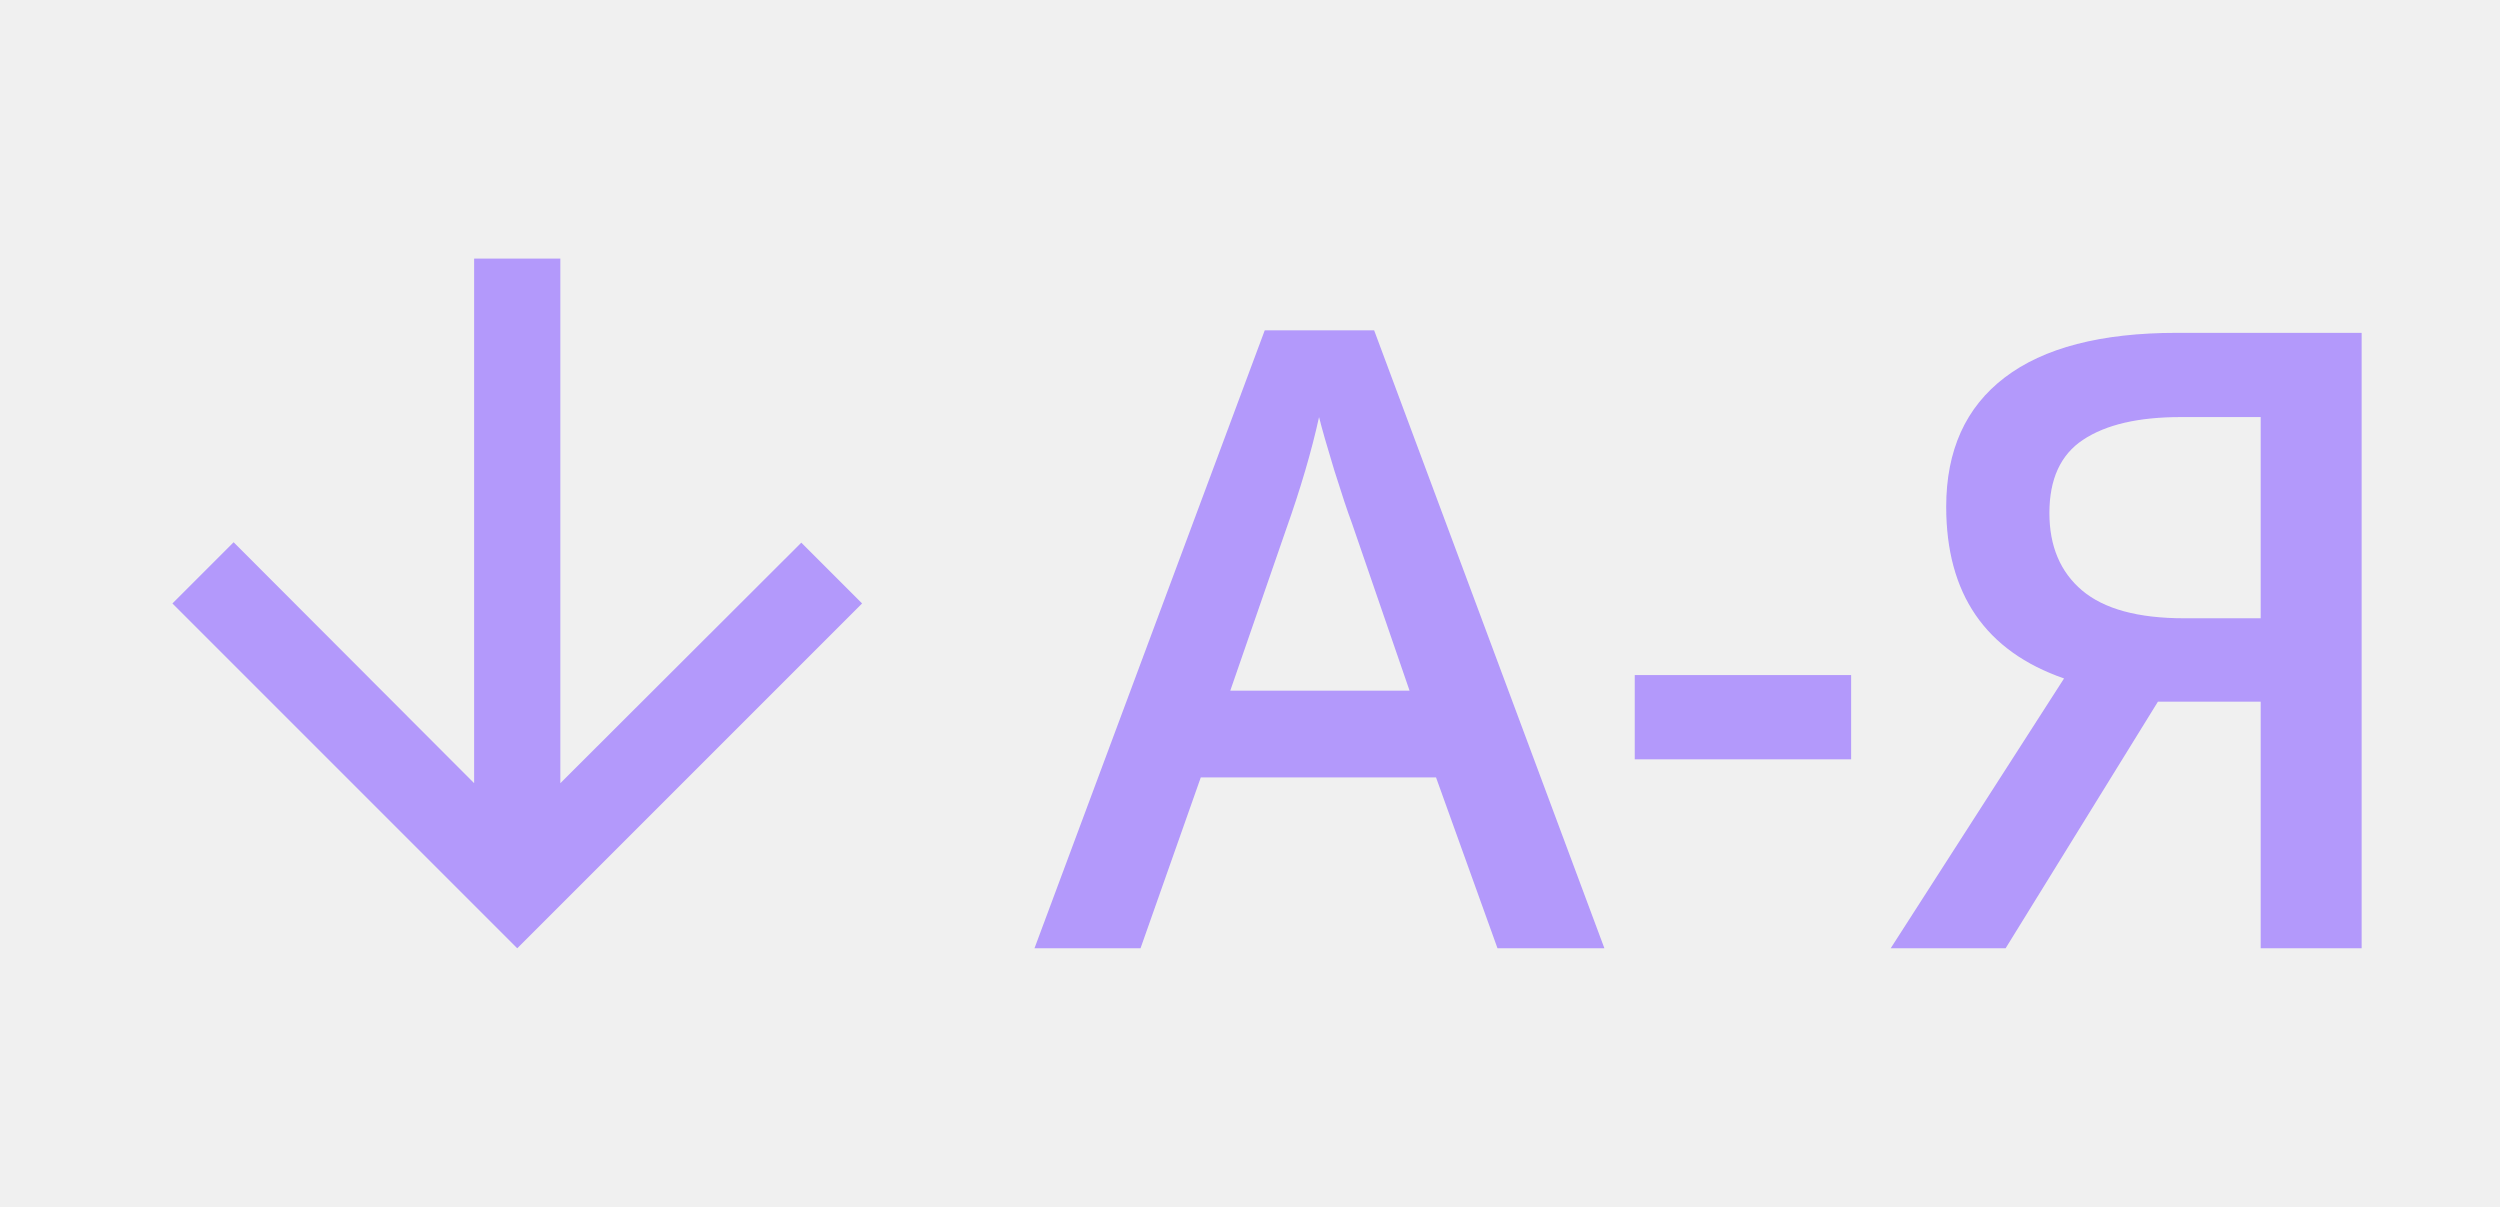
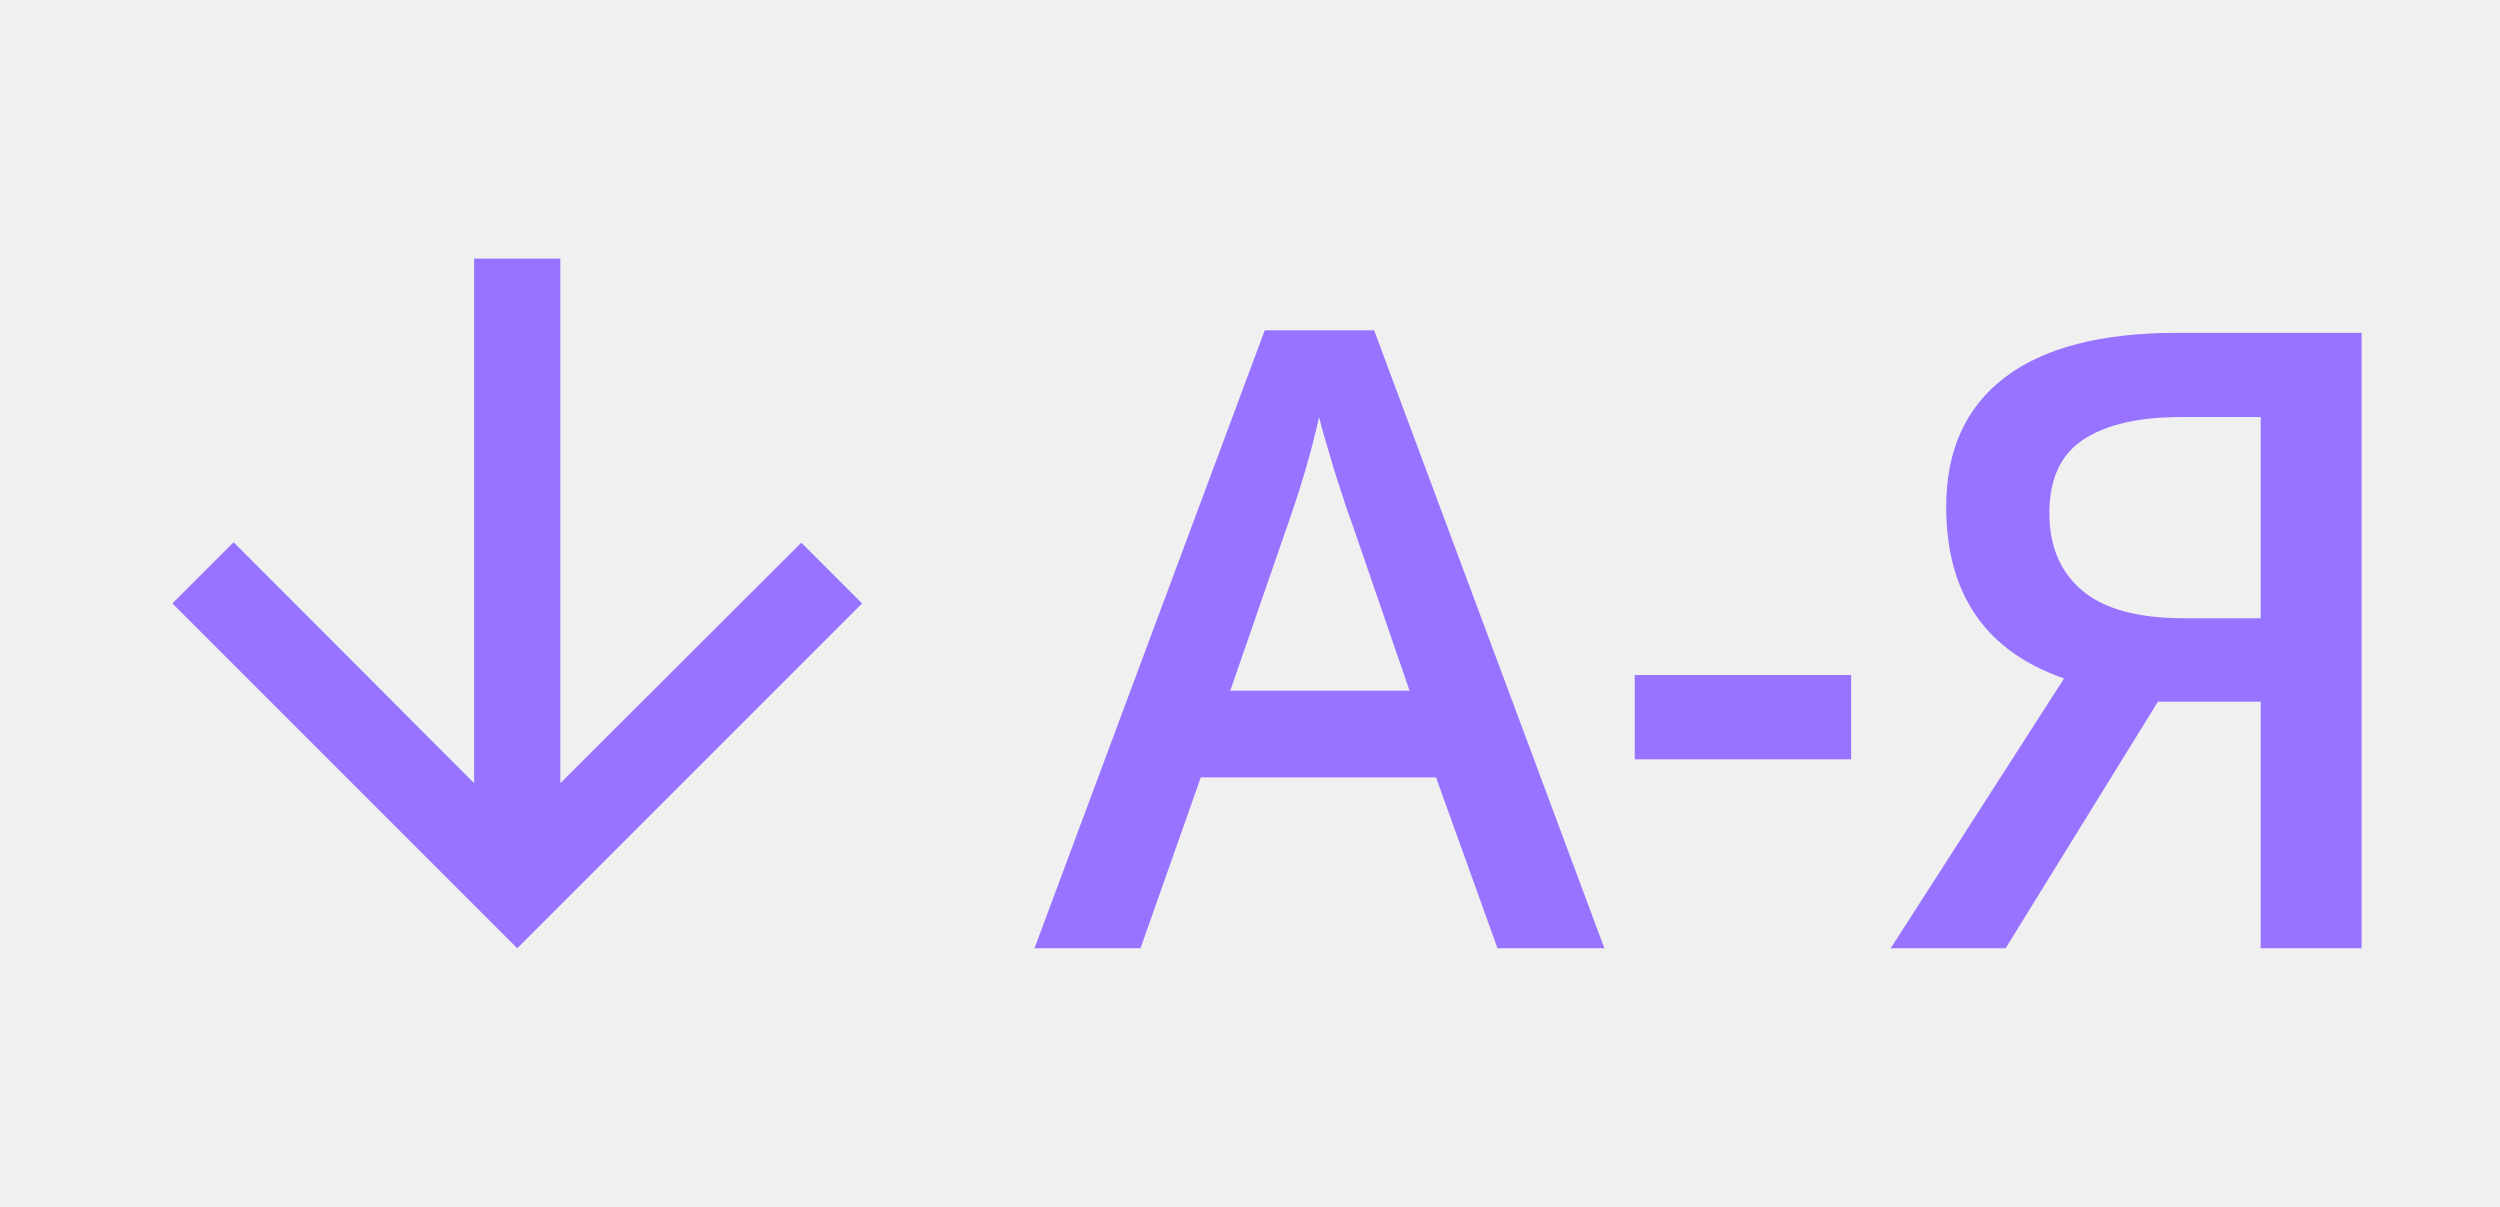
<svg xmlns="http://www.w3.org/2000/svg" width="29" height="14" viewBox="0 0 29 14" fill="none">
-   <g opacity="0.7">
+   <g opacity="1">
    <path d="M17.371 11L16.658 9.018H13.929L13.23 11H12L14.671 3.832H15.94L18.611 11H17.371ZM16.351 8.012L15.682 6.068C15.633 5.938 15.565 5.733 15.477 5.453C15.392 5.173 15.333 4.968 15.301 4.838C15.213 5.238 15.084 5.676 14.915 6.151L14.271 8.012H16.351ZM18.963 8.808V7.831H21.473V8.808H18.963ZM25.032 8.139L23.265 11H21.932L23.943 7.87C23.032 7.554 22.576 6.89 22.576 5.878C22.576 5.224 22.802 4.724 23.255 4.379C23.707 4.034 24.373 3.861 25.252 3.861H27.395V11H26.224V8.139H25.032ZM26.224 4.838H25.296C24.804 4.838 24.427 4.926 24.163 5.102C23.903 5.274 23.773 5.557 23.773 5.951C23.773 6.335 23.899 6.635 24.153 6.85C24.407 7.064 24.801 7.172 25.335 7.172H26.224V4.838Z" fill="#9873FF" />
    <g clip-path="url(#clip0_224_1337)">
      <path d="M10 7L9.295 6.295L6.5 9.085L6.5 3H5.5L5.5 9.085L2.71 6.29L2 7L6 11L10 7Z" fill="#9873FF" />
    </g>
  </g>
  <defs>
    <clipPath id="clip0_224_1337">
      <rect width="12" height="12" fill="white" transform="translate(0 1)" />
    </clipPath>
  </defs>
</svg>
